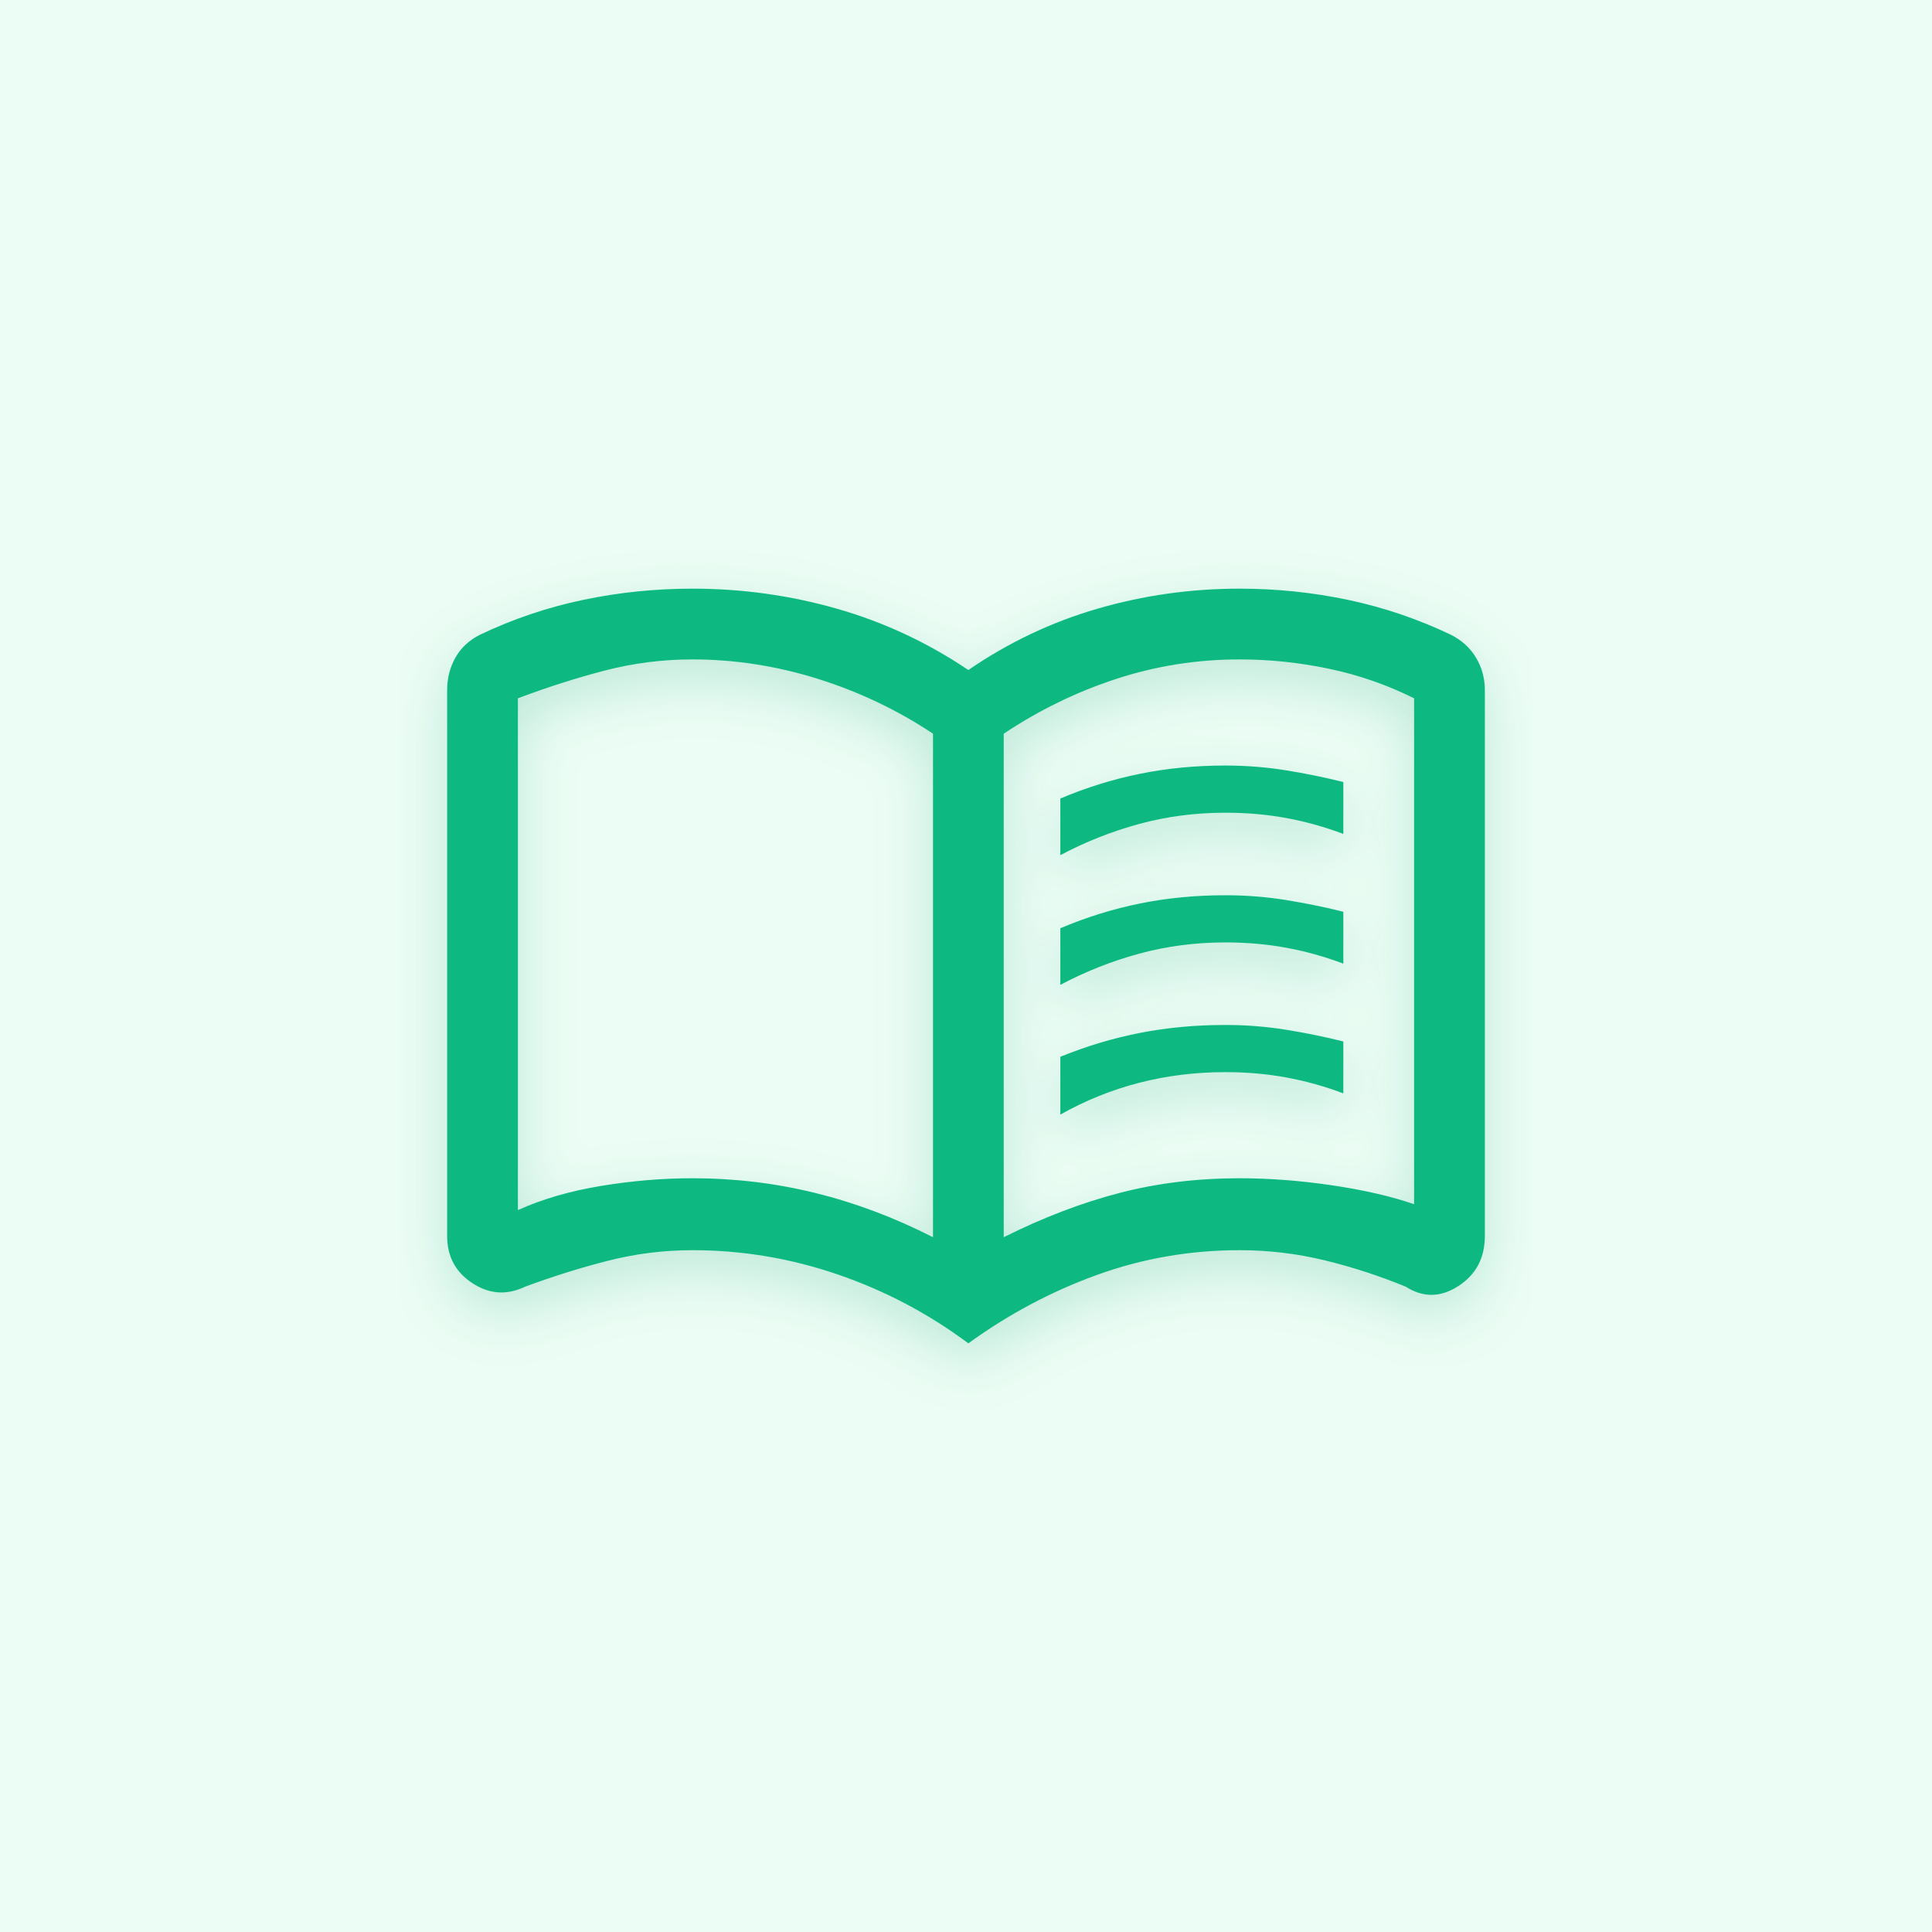
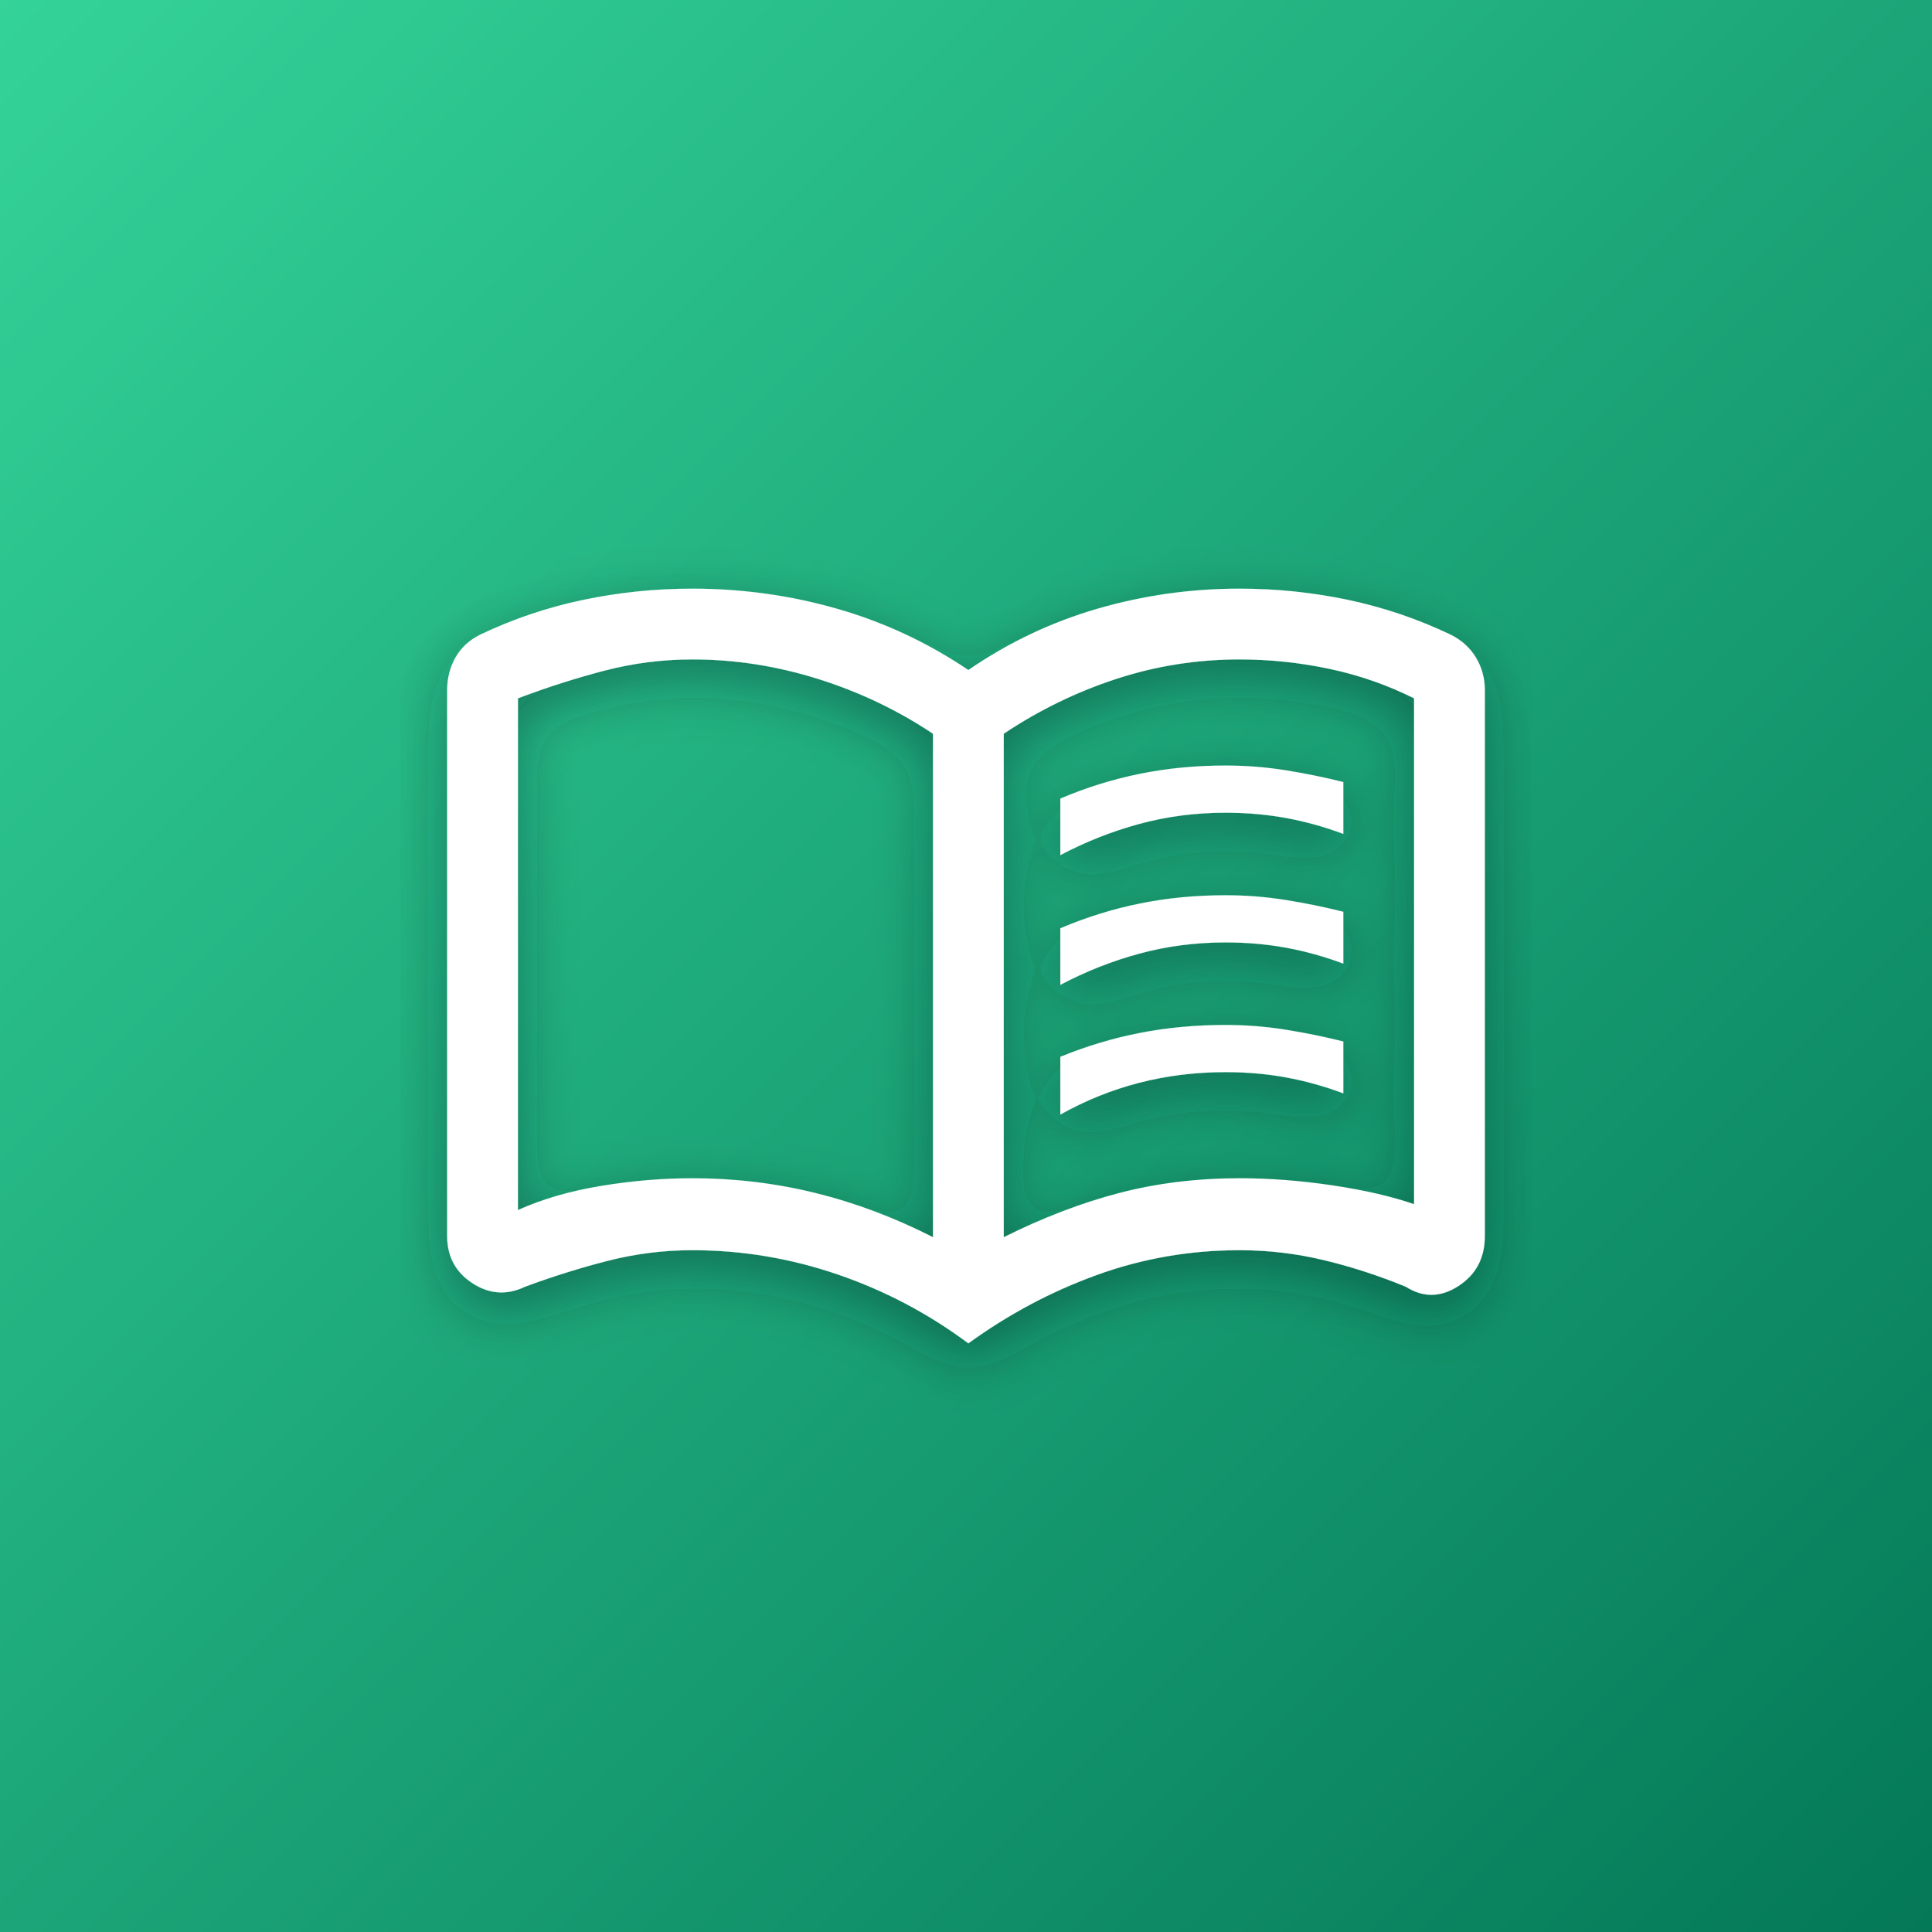
<svg xmlns="http://www.w3.org/2000/svg" viewBox="0 0 1024 1024" width="1024" height="1024">
-   <rect width="1024" height="1024" fill="#ECFDF5" />
  <defs>
+     <linearGradient id="bg-grad" x1="0%" y1="0%" x2="100%" y2="100%">
+       <stop offset="0%" stop-color="#34D399" />
+       <stop offset="100%" stop-color="#047857" />
+     </linearGradient>
    <filter id="shadow" x="-20%" y="-20%" width="140%" height="140%">
-       <feDropShadow dx="0" dy="16" stdDeviation="24" flood-color="#059669" flood-opacity="0.2" />
+       <feDropShadow dx="0" dy="16" stdDeviation="24" flood-color="#022c22" flood-opacity="0.4" />
    </filter>
  </defs>
+   <rect width="1024" height="1024" fill="url(#bg-grad)" />
  <svg x="212" y="212" width="600" height="600" viewBox="0 -960 960 960">
-     <path filter="url(#shadow)" d="M560-574v-48q33-14 67.5-21t72.5-7q26 0 51 4t49 10v44q-24-9-48.5-13.5T700-610q-38 0-73 9.5T560-574Zm0 220v-49q33-13.5 67.5-20.25T700-430q26 0 51 4t49 10v44q-24-9-48.5-13.5T700-390q-38 0-73 9t-67 27Zm0-110v-48q33-14 67.5-21t72.5-7q26 0 51 4t49 10v44q-24-9-48.5-13.5T700-500q-38 0-73 9.5T560-464ZM248-300q53.57 0 104.28 12.5Q403-275 452-250v-427q-45-30-97.62-46.5Q301.76-740 248-740q-38 0-74.5 9.5T100-707v434q31-14 70.5-20.5T248-300Zm264 50q50-25 98-37.5T712-300q38 0 78.5 6t69.5 16v-429q-34-17-71.82-25-37.82-8-76.18-8-54 0-104.5 16.5T512-677v427Zm-30 90q-51-38-111-58.5T248-239q-36.54 0-71.77 9T106-208q-23.1 11-44.55-3Q40-225 40-251v-463q0-15 7-27.5T68-761q42-20 87.39-29.5 45.4-9.5 92.61-9.5 63 0 122.5 17T482-731q51-35 109.5-52T712-800q46.87 0 91.93 9.5Q849-781 891-761q14 7 21.5 19.5T920-714v463q0 27.89-22.5 42.45Q875-194 853-208q-34-14-69.23-22.5Q748.54-239 712-239q-63 0-121 21t-109 58ZM276-489Z" fill="#10B981" />
+     <path filter="url(#shadow)" d="M560-574v-48q33-14 67.5-21t72.5-7q26 0 51 4t49 10v44q-24-9-48.5-13.5T700-610q-38 0-73 9.5T560-574Zm0 220v-49q33-13.5 67.5-20.25T700-430q26 0 51 4t49 10v44q-24-9-48.5-13.5T700-390q-38 0-73 9t-67 27Zm0-110v-48q33-14 67.5-21t72.5-7q26 0 51 4t49 10v44q-24-9-48.5-13.5T700-500q-38 0-73 9.5T560-464ZM248-300q53.57 0 104.28 12.5Q403-275 452-250v-427q-45-30-97.62-46.5Q301.76-740 248-740q-38 0-74.5 9.5T100-707v434q31-14 70.5-20.5T248-300Zm264 50q50-25 98-37.5T712-300q38 0 78.5 6t69.5 16v-429q-34-17-71.82-25-37.82-8-76.18-8-54 0-104.5 16.5T512-677v427Zm-30 90q-51-38-111-58.5T248-239q-36.54 0-71.77 9T106-208q-23.1 11-44.55-3Q40-225 40-251v-463q0-15 7-27.5T68-761q42-20 87.39-29.5 45.4-9.5 92.61-9.5 63 0 122.5 17T482-731q51-35 109.5-52T712-800q46.87 0 91.93 9.5Q849-781 891-761q14 7 21.5 19.5T920-714v463q0 27.89-22.5 42.45Q875-194 853-208q-34-14-69.23-22.5Q748.54-239 712-239q-63 0-121 21t-109 58ZM276-489Z" fill="#FFFFFF" />
  </svg>
</svg>
